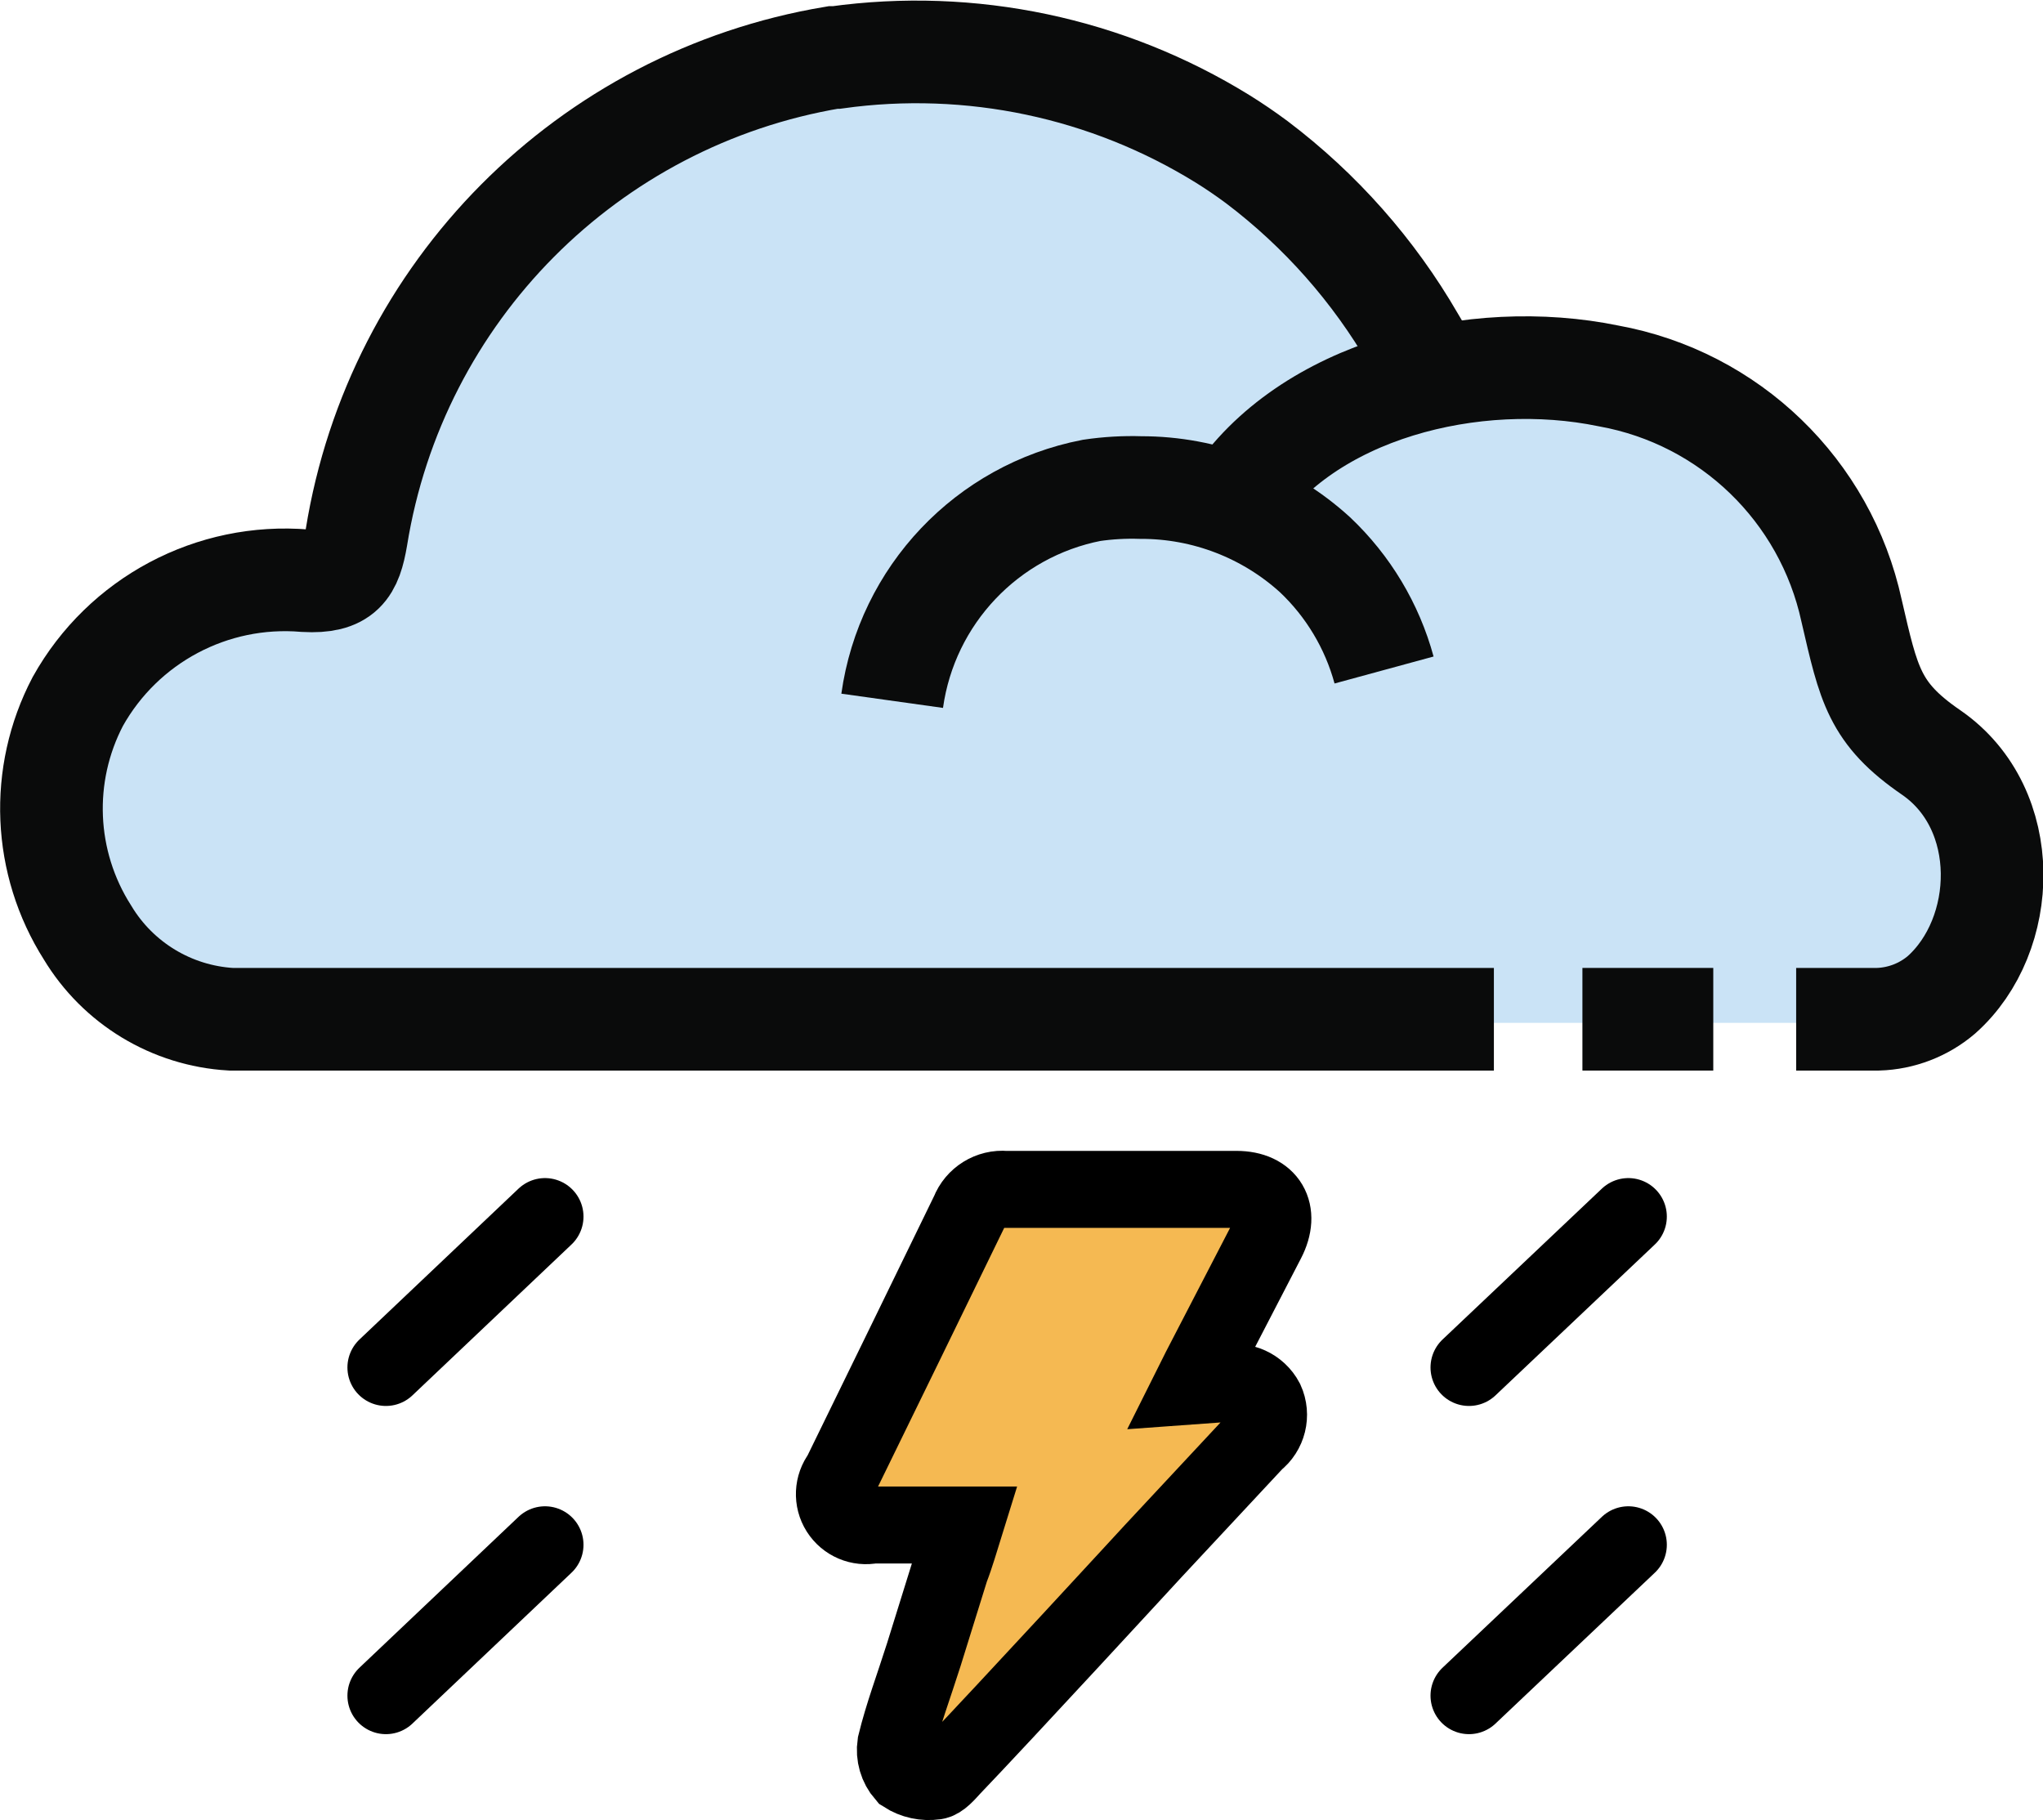
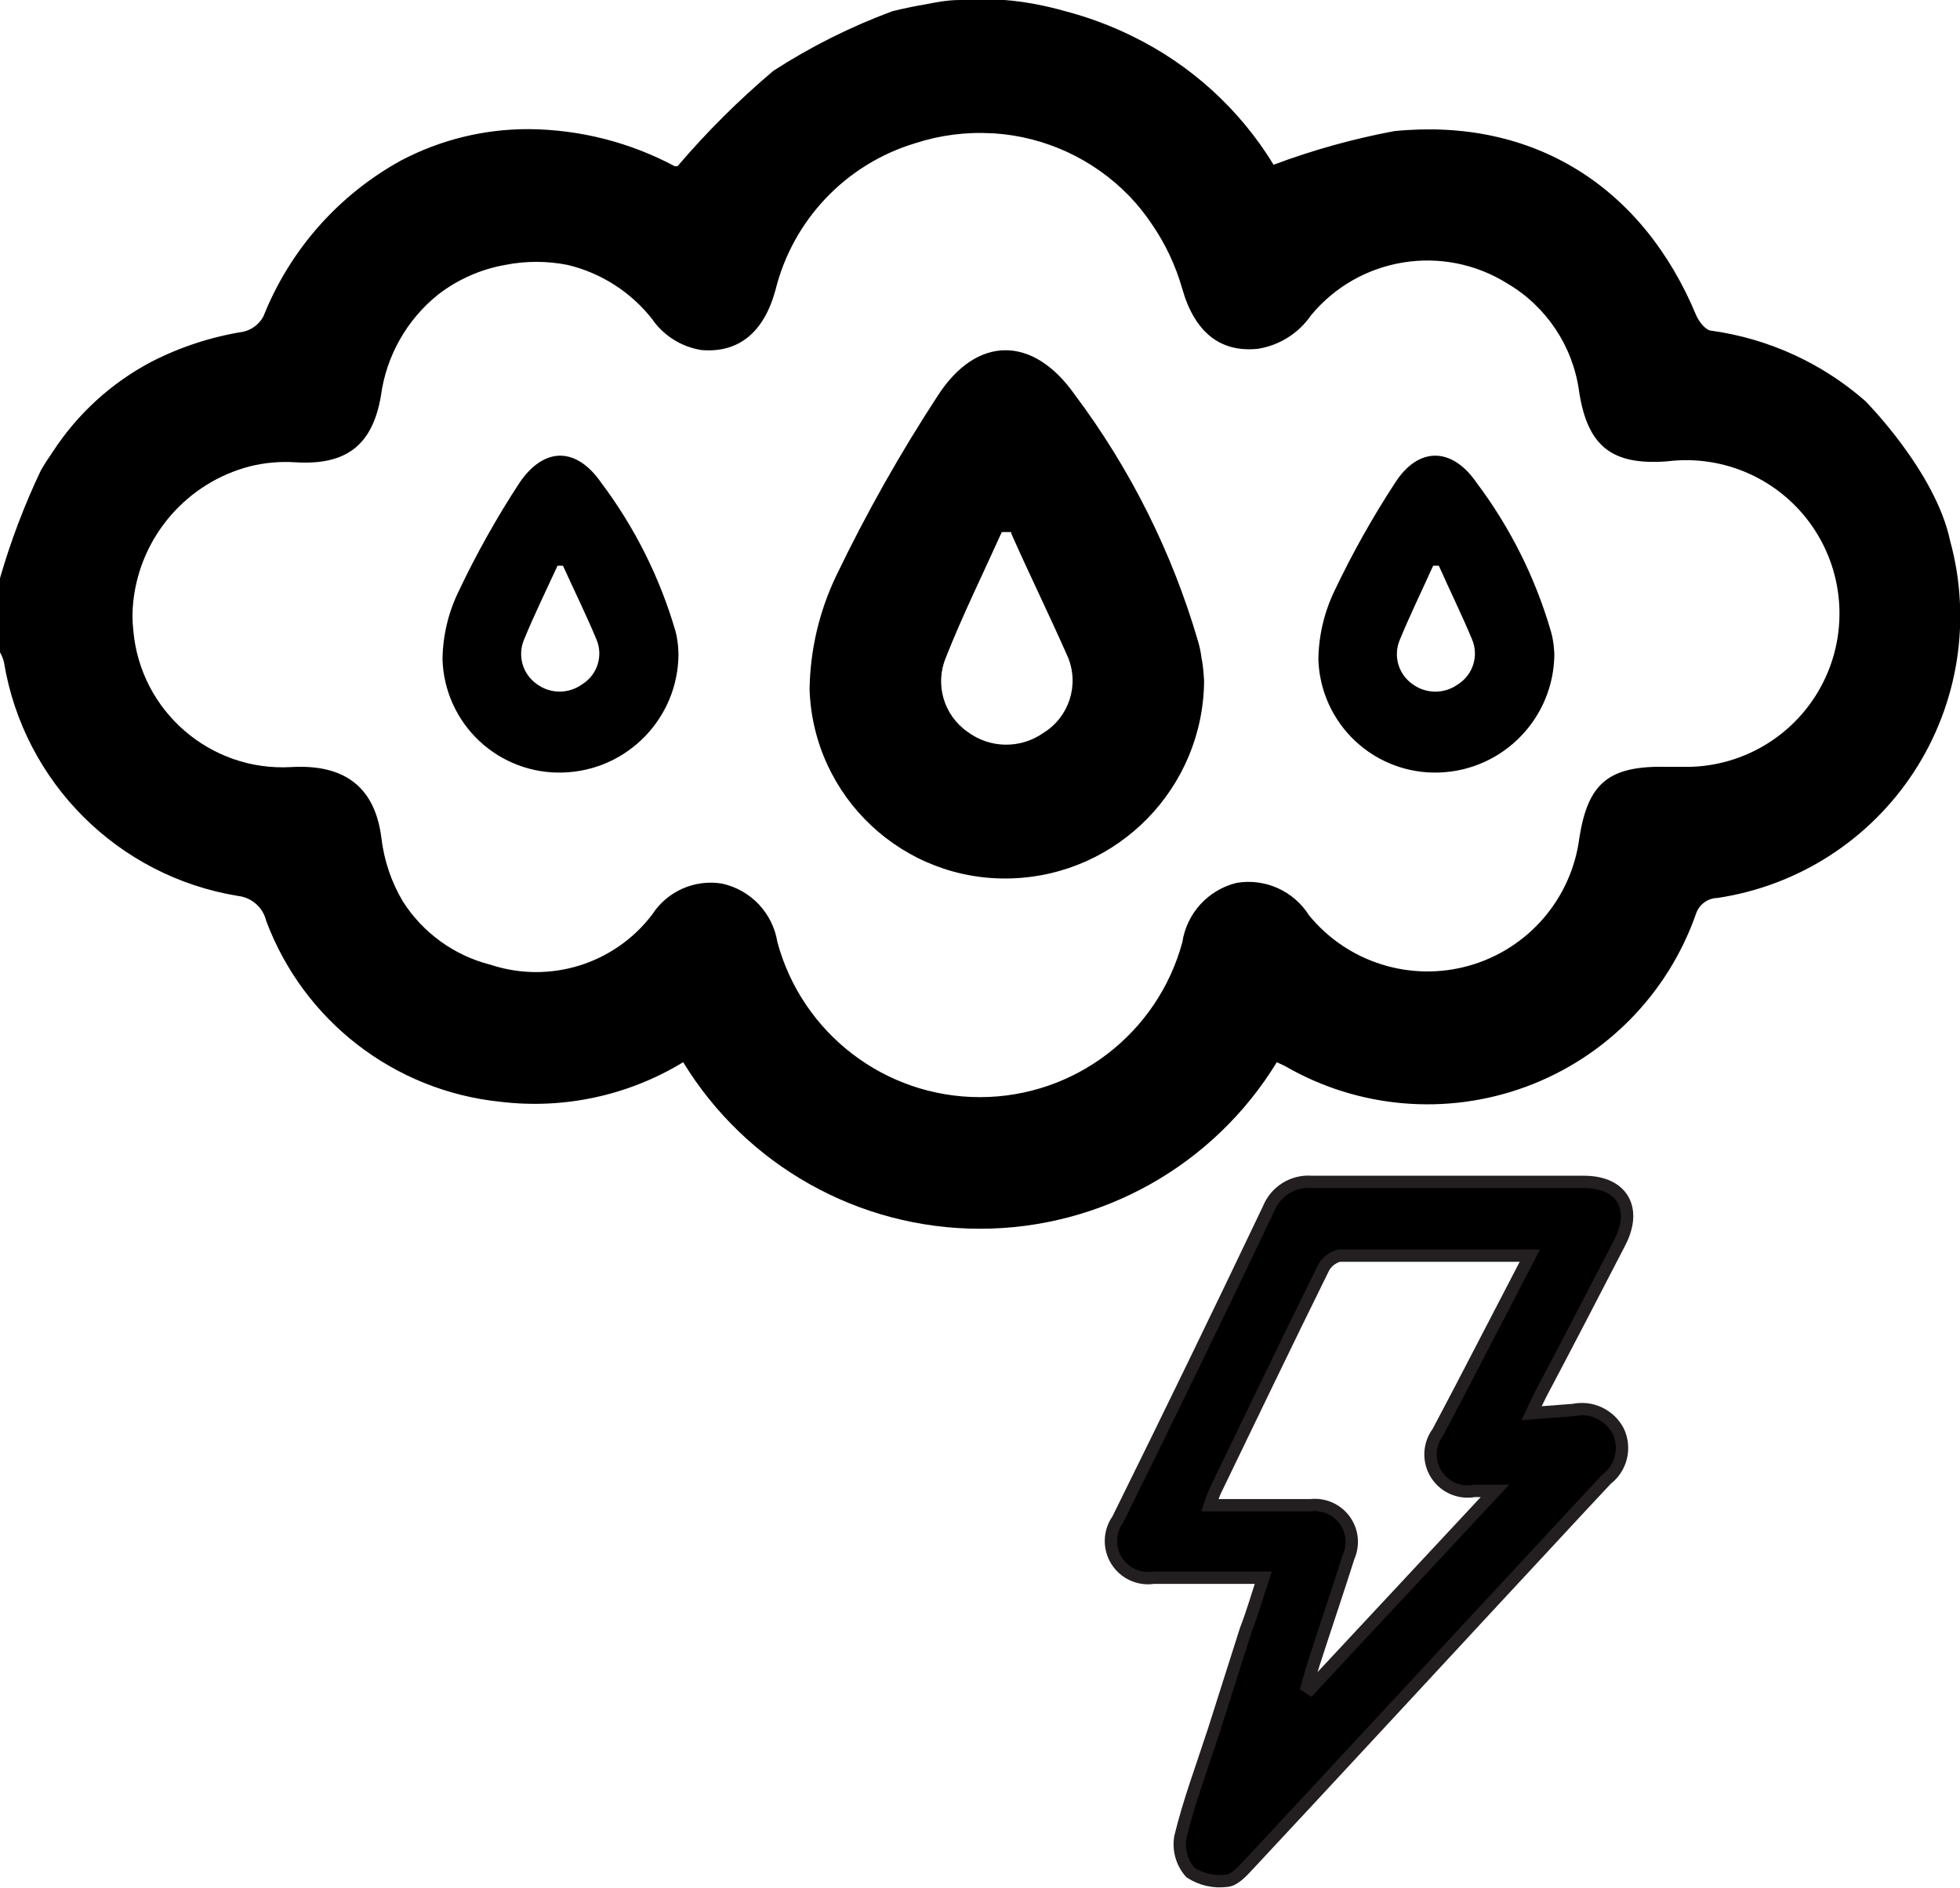
- <svg xmlns="http://www.w3.org/2000/svg" viewBox="0 0 79.62 70.92">
+ <svg xmlns="http://www.w3.org/2000/svg" viewBox="0 0 79.24 76.3">
  <defs>
-     <style>.cls-1{fill:#f5b952;}.cls-2{fill:#cae3f6;}.cls-3,.cls-4,.cls-5{fill:none;stroke-miterlimit:10;}.cls-3,.cls-5{stroke:#000;stroke-width:3px;}.cls-4{stroke:#0a0b0b;stroke-width:4px;}.cls-5{stroke-linecap:round;}</style>
+     <style>.cls-1{stroke:#231f20;stroke-miterlimit:10;stroke-width:0.5px;}</style>
  </defs>
  <g id="Layer_2" data-name="Layer 2">
    <g id="Layer_1-2" data-name="Layer 1">
-       <path class="cls-1" d="M37.1,68.63c1.92-2,7.83-8.42,7.83-8.42h0c1.36-1.47,2.67-2.89,4-4.3a1.29,1.29,0,0,0,.39-1.57,1.34,1.34,0,0,0-1.49-.69c-.43.05-.86.07-1.38.11.14-.28.23-.48.33-.67l2.59-5c.58-1.13.06-2-1.18-2-3,0-6,0-9,0a1.41,1.41,0,0,0-1.42.88c-1.66,3.42-3.33,6.84-5,10.25A1.24,1.24,0,0,0,34,59.18h3.6c-.19.61-.35,1.17-.56,1.72L36,64.24c-.39,1.22-.81,2.34-1.09,3.48a1.44,1.44,0,0,0,.34,1.17,1.77,1.77,0,0,0,1.2.27C36.65,69.14,36.9,68.85,37.1,68.63Z" />
-       <path class="cls-2" d="M57.8,39.92H9.08a6.88,6.88,0,0,1-5.53-3.4,9,9,0,0,1,8.39-13.79c1.46.07,1.77-.47,2-1.71A22.53,22.53,0,0,1,32.31,2.26l.11,0A22.24,22.24,0,0,1,47.34,5.45c.44.27.87.58,1.31.9a23.18,23.18,0,0,1,6,7l.71,1.21" />
-       <path class="cls-2" d="M34.58,27.44a9.73,9.73,0,0,1,7.69-8.23,11.72,11.72,0,0,1,1.9-.15,9.9,9.9,0,0,1,6.72,2.64,9.57,9.57,0,0,1,2.67,4.52" />
-       <path class="cls-2" d="M47.74,19.67c2.82-4.4,9.3-6,14.48-5a11.85,11.85,0,0,1,9.38,9.2c.66,2.9.87,4,3.08,5.56,3.14,2.21,2.92,7.15.38,9.48a3.87,3.87,0,0,1-2.44.95H55.77" />
-       <line class="cls-2" x1="61.21" y1="39.91" x2="66.26" y2="39.91" />
-       <path class="cls-3" d="M37.1,68.88c1.92-2,7.83-8.42,7.83-8.42h0l4-4.29a1.31,1.31,0,0,0,.39-1.58,1.34,1.34,0,0,0-1.49-.68l-1.38.1.33-.66,2.59-5c.58-1.12.06-2-1.18-2-3,0-6,0-9,0a1.39,1.39,0,0,0-1.42.88c-1.66,3.42-3.33,6.83-5,10.25A1.23,1.23,0,0,0,34,59.43h3.6c-.19.61-.35,1.18-.56,1.72L36,64.49c-.39,1.23-.81,2.34-1.09,3.49a1.46,1.46,0,0,0,.34,1.17,1.76,1.76,0,0,0,1.2.26C36.65,69.39,36.9,69.1,37.1,68.88Z" />
-       <path class="cls-4" d="M58.22,39.72H9a7,7,0,0,1-5.59-3.38,9,9,0,0,1-.38-9,9.25,9.25,0,0,1,8.86-4.71c1.48.08,1.79-.46,2-1.69A22.6,22.6,0,0,1,32.47,2.24h.12A22.69,22.69,0,0,1,47.66,5.42q.66.41,1.32.9a23.26,23.26,0,0,1,6.11,6.91l.71,1.2" />
-       <path class="cls-4" d="M34.77,27.31a9.73,9.73,0,0,1,7.77-8.2A10.79,10.79,0,0,1,44.46,19a10.05,10.05,0,0,1,6.79,2.62,9.68,9.68,0,0,1,2.69,4.49" />
-       <path class="cls-4" d="M48.06,19.57c2.85-4.38,9.4-6,14.63-4.92a11.85,11.85,0,0,1,9.47,9.15c.67,2.89.88,4,3.11,5.53,3.18,2.2,3,7.12.39,9.44a4,4,0,0,1-2.47.95H70" />
-       <line class="cls-4" x1="61.67" y1="39.72" x2="66.77" y2="39.72" />
-       <line class="cls-5" x1="63.46" y1="60.2" x2="57.25" y2="66.08" />
-       <line class="cls-5" x1="21.24" y1="60.2" x2="15.04" y2="66.08" />
-       <line class="cls-5" x1="63.46" y1="47.41" x2="57.25" y2="53.29" />
-       <line class="cls-5" x1="21.24" y1="47.41" x2="15.04" y2="53.29" />
+       <path d="M48.68,27.51a8.05,8.05,0,0,1-7.79,8,7.91,7.91,0,0,1-8.16-7.64,11,11,0,0,1,1.08-4.6A64.11,64.11,0,0,1,37.91,16c1.58-2.45,3.85-2.44,5.53-.06a31.18,31.18,0,0,1,5,10,4.22,4.22,0,0,1,.14.69C48.65,26.94,48.66,27.3,48.68,27.51Zm-7.8-6H40.5c-.76,1.69-1.58,3.35-2.26,5.07a2.49,2.49,0,0,0,.87,3,2.61,2.61,0,0,0,3.07.05,2.48,2.48,0,0,0,1-3.05C42.45,24.92,41.63,23.25,40.88,21.56Z" />
+       <path d="M62.84,26.43a4.82,4.82,0,0,1-4.66,4.8,4.72,4.72,0,0,1-4.88-4.57,6.59,6.59,0,0,1,.64-2.75,37,37,0,0,1,2.46-4.39c.94-1.47,2.3-1.46,3.3,0a18.66,18.66,0,0,1,3,6,2.71,2.71,0,0,1,.09.41C62.82,26.09,62.83,26.3,62.84,26.43Zm-4.67-3.56h-.23c-.45,1-.94,2-1.35,3a1.48,1.48,0,0,0,.52,1.79,1.56,1.56,0,0,0,1.84,0,1.47,1.47,0,0,0,.56-1.82C59.11,24.88,58.62,23.88,58.17,22.87Z" />
+       <path d="M27.43,26.43a4.81,4.81,0,0,1-4.66,4.8,4.72,4.72,0,0,1-4.88-4.57,6.45,6.45,0,0,1,.65-2.75A37,37,0,0,1,21,19.52c1-1.47,2.3-1.46,3.31,0a18.66,18.66,0,0,1,3,6,2.7,2.7,0,0,1,.08.41C27.42,26.09,27.42,26.3,27.43,26.43Zm-4.67-3.56h-.22c-.46,1-.95,2-1.36,3a1.49,1.49,0,0,0,.53,1.79,1.55,1.55,0,0,0,1.83,0,1.46,1.46,0,0,0,.57-1.82C23.71,24.88,23.22,23.88,22.76,22.87Z" />
+       <path d="M78.84,21.86c-.59-2.8-3.43-5.65-3.43-5.65a11.94,11.94,0,0,0-6.21-2.84c-.23,0-.51-.36-.62-.61C66.42,7.55,62,4.74,56.37,5.3a29.26,29.26,0,0,0-4.88,1.36,13.73,13.73,0,0,0-5.74-5.21,14.43,14.43,0,0,0-2.33-.9C43,.43,42.6.32,42.17.23A11.5,11.5,0,0,0,38.8,0c-.5,0-1,.1-1.35.17-.84.14-1.39.29-1.39.29a24.66,24.66,0,0,0-4.79,2.4,33.62,33.62,0,0,0-3.88,3.86l-.11,0a12.75,12.75,0,0,0-5.89-1.5,11,11,0,0,0-5.18,1.27,12.43,12.43,0,0,0-5.56,6.3,1.24,1.24,0,0,1-.81.62,12.44,12.44,0,0,0-3.71,1.21,10.71,10.71,0,0,0-4,3.65c-.16.24-.33.48-.48.75A28.75,28.75,0,0,0,0,23.37v3a1.52,1.52,0,0,1,.16.4,11.46,11.46,0,0,0,9.47,9.45,1.32,1.32,0,0,1,1.13,1,11.34,11.34,0,0,0,9.47,7.32,11.54,11.54,0,0,0,7.39-1.6,14.06,14.06,0,0,0,24,0l.32.15a11.5,11.5,0,0,0,16.62-6.13.94.94,0,0,1,.88-.66A11.52,11.52,0,0,0,78.84,21.86ZM68,31h-.57c-2.4-.06-3.23.65-3.58,2.88A6.19,6.19,0,0,1,52.92,37,2.89,2.89,0,0,0,50,35.69a2.92,2.92,0,0,0-2.2,2.4,8.48,8.48,0,0,1-16.37,0,2.89,2.89,0,0,0-2.24-2.37,2.82,2.82,0,0,0-2.83,1.26A5.89,5.89,0,0,1,19.83,39a5.93,5.93,0,0,1-3.55-2.57,6.52,6.52,0,0,1-.86-2.55c-.25-2-1.42-3-3.65-2.87h0a6.06,6.06,0,0,1-6.38-5.52,5.27,5.27,0,0,1,0-1.19,6.35,6.35,0,0,1,4.72-5.45,6,6,0,0,1,1.85-.16C14,18.81,15.06,18,15.4,16a6.33,6.33,0,0,1,2.31-4.09,6.21,6.21,0,0,1,2.71-1.2,6.5,6.5,0,0,1,2.53,0,6.17,6.17,0,0,1,3.4,2.17,3,3,0,0,0,2,1.27c1.5.13,2.53-.7,3-2.42A8.28,8.28,0,0,1,37,5.79a8.46,8.46,0,0,1,3.13-.4h.05a8.39,8.39,0,0,1,5.48,2.54,8.17,8.17,0,0,1,.9,1.12,8.9,8.9,0,0,1,1.23,2.6c.5,1.78,1.54,2.61,3.07,2.45A3.22,3.22,0,0,0,53,12.75a6.1,6.1,0,0,1,7.94-1.29,6,6,0,0,1,2.9,4.36c.34,2.22,1.32,3,3.56,2.83A6.2,6.2,0,1,1,68,31Z" />
+       <path class="cls-1" d="M50.47,75.39c2.34-2.5,9.59-10.33,9.59-10.33h0c1.67-1.79,3.27-3.53,4.89-5.26a1.59,1.59,0,0,0,.48-1.93A1.66,1.66,0,0,0,63.61,57l-1.69.13c.16-.34.27-.58.39-.81,1.06-2,2.13-4.07,3.18-6.1.71-1.38.08-2.44-1.45-2.44-3.65,0-7.31,0-11,0a1.73,1.73,0,0,0-1.75,1.08q-3,6.3-6.1,12.57a1.5,1.5,0,0,0,1.45,2.35h4.43c-.24.74-.44,1.43-.7,2.1L49.06,70c-.49,1.5-1,2.86-1.34,4.27a1.72,1.72,0,0,0,.41,1.43,2.18,2.18,0,0,0,1.48.33C49.91,76,50.22,75.66,50.47,75.39ZM48.91,60.85a5.64,5.64,0,0,1,.21-.56c1.45-3,2.89-6,4.37-9a1,1,0,0,1,.65-.53c2.52,0,5,0,7.71,0L59.13,56c-.33.64-.67,1.27-1,1.9a1.5,1.5,0,0,0,1.48,2.37h.83l-7.46,8-.14-.09c.11-.39.22-.78.35-1.17.44-1.36.9-2.71,1.33-4.07A1.49,1.49,0,0,0,53,60.85Z" />
    </g>
  </g>
</svg>
